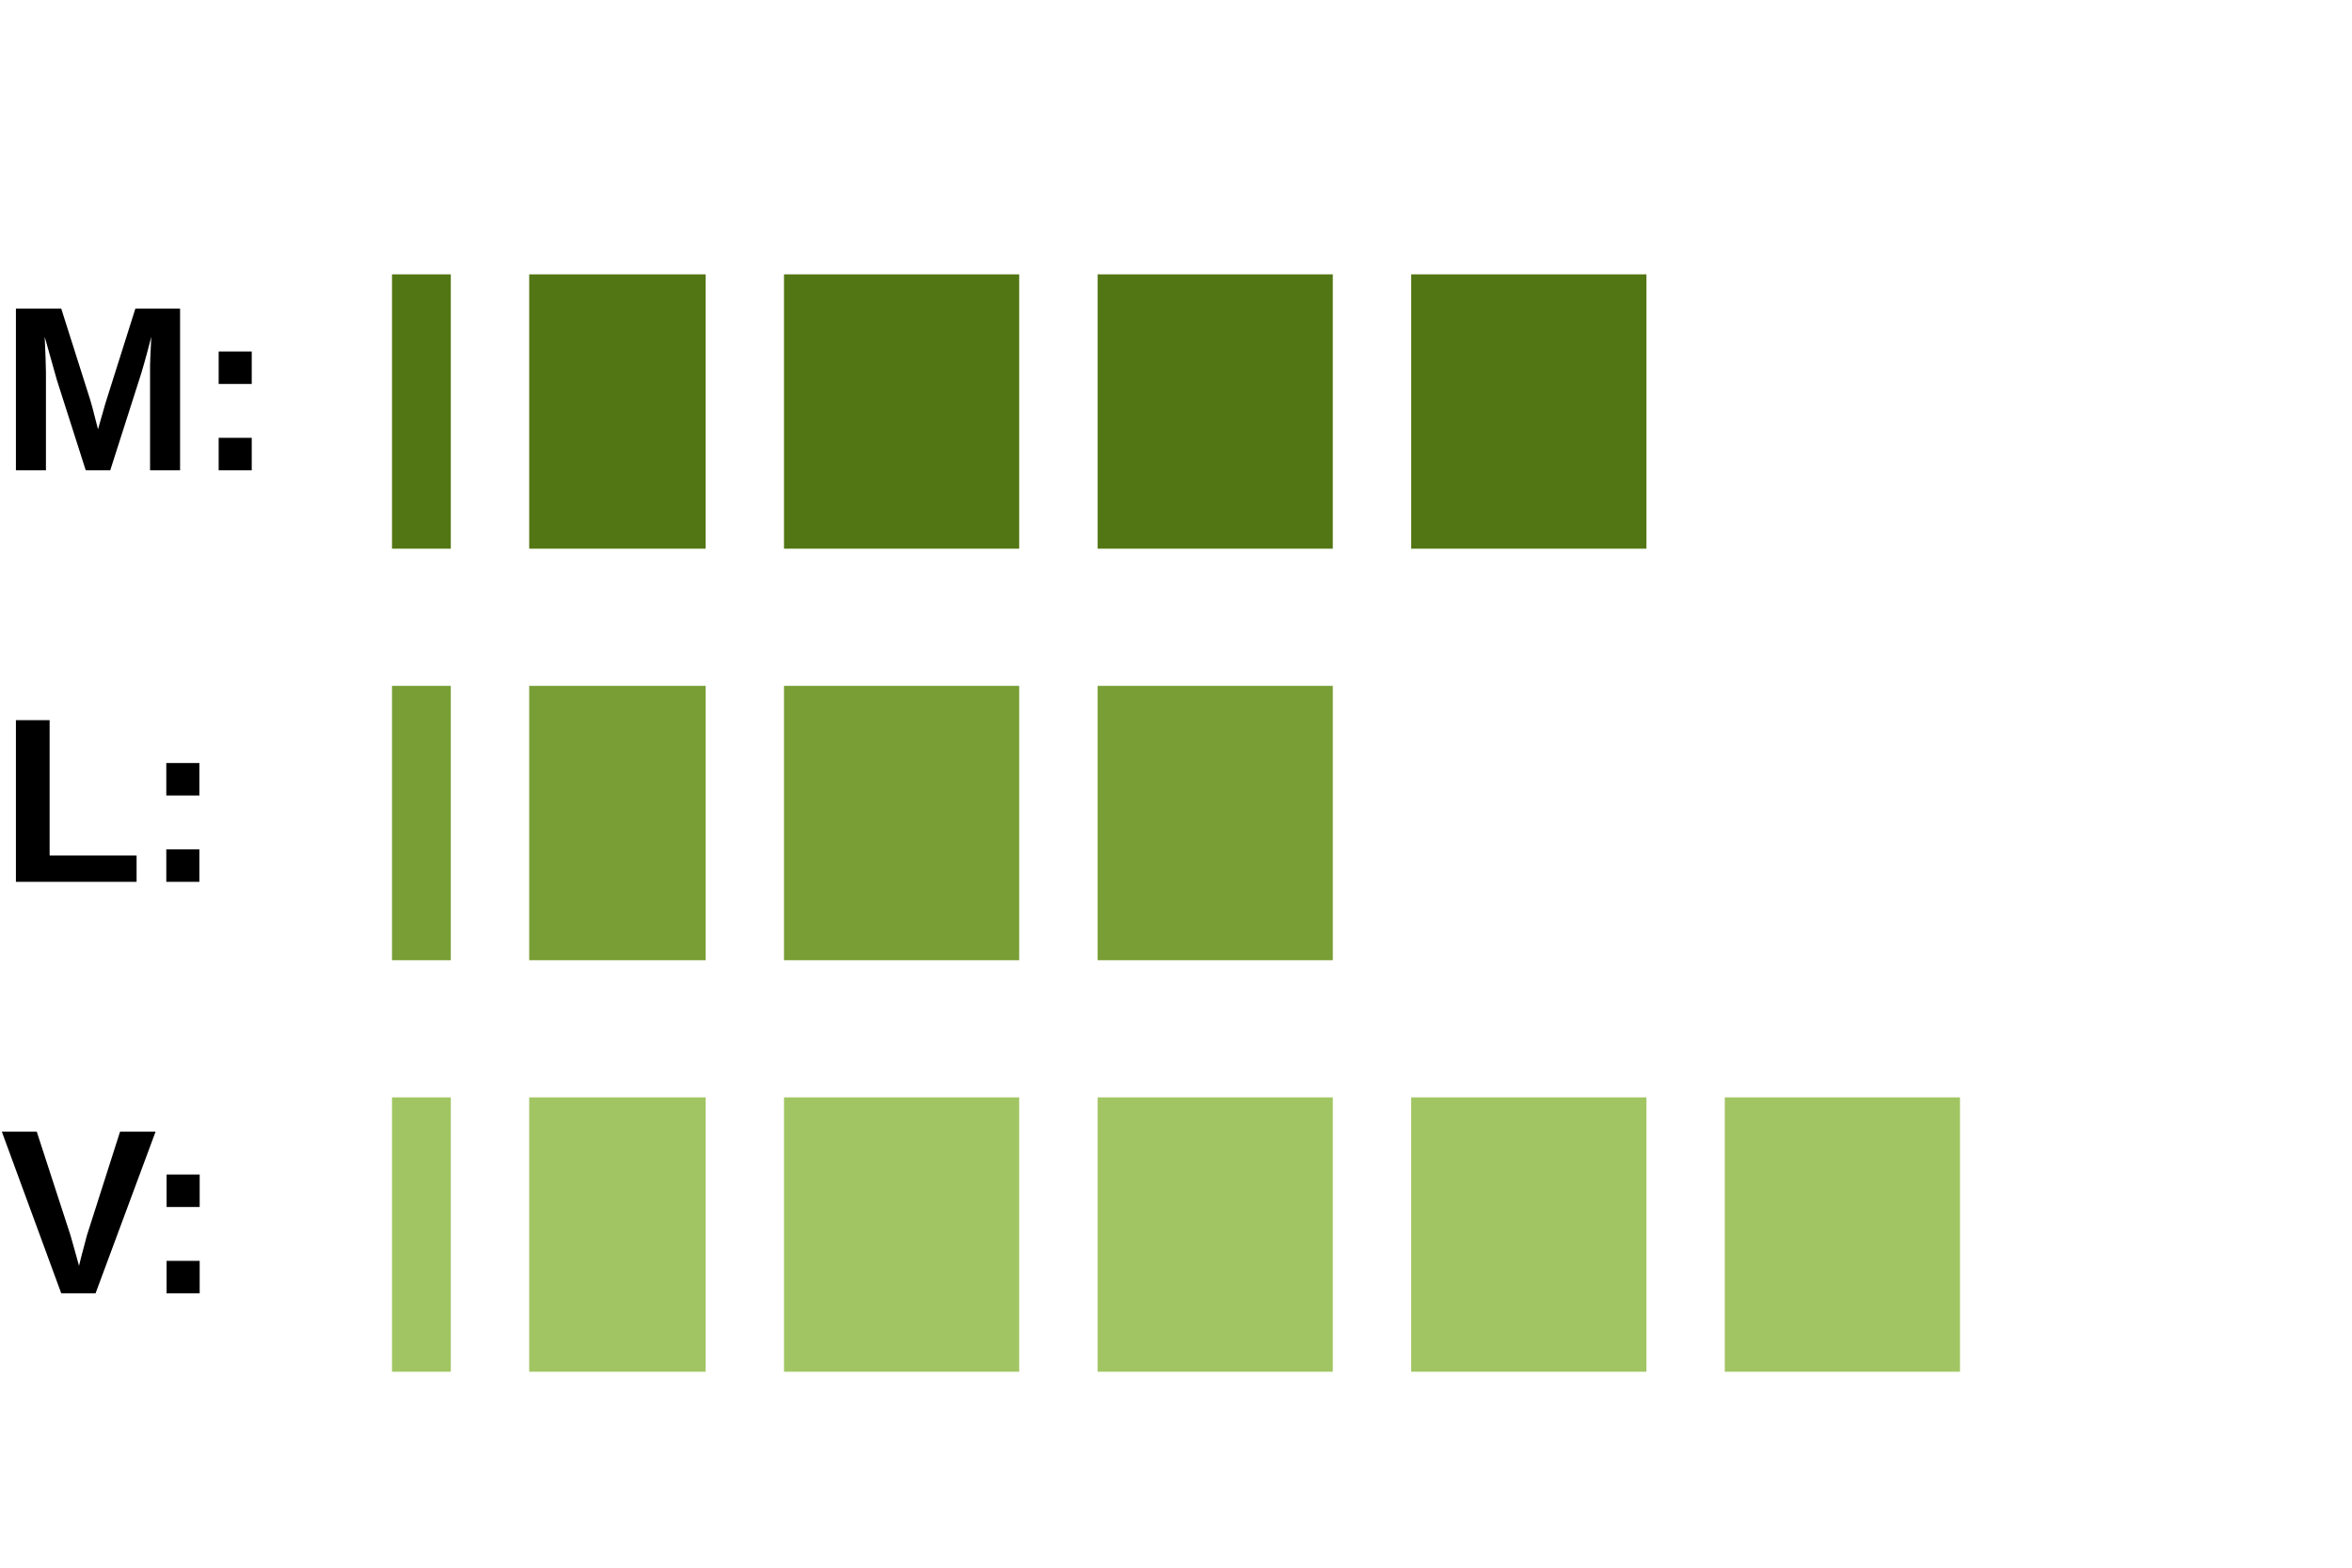
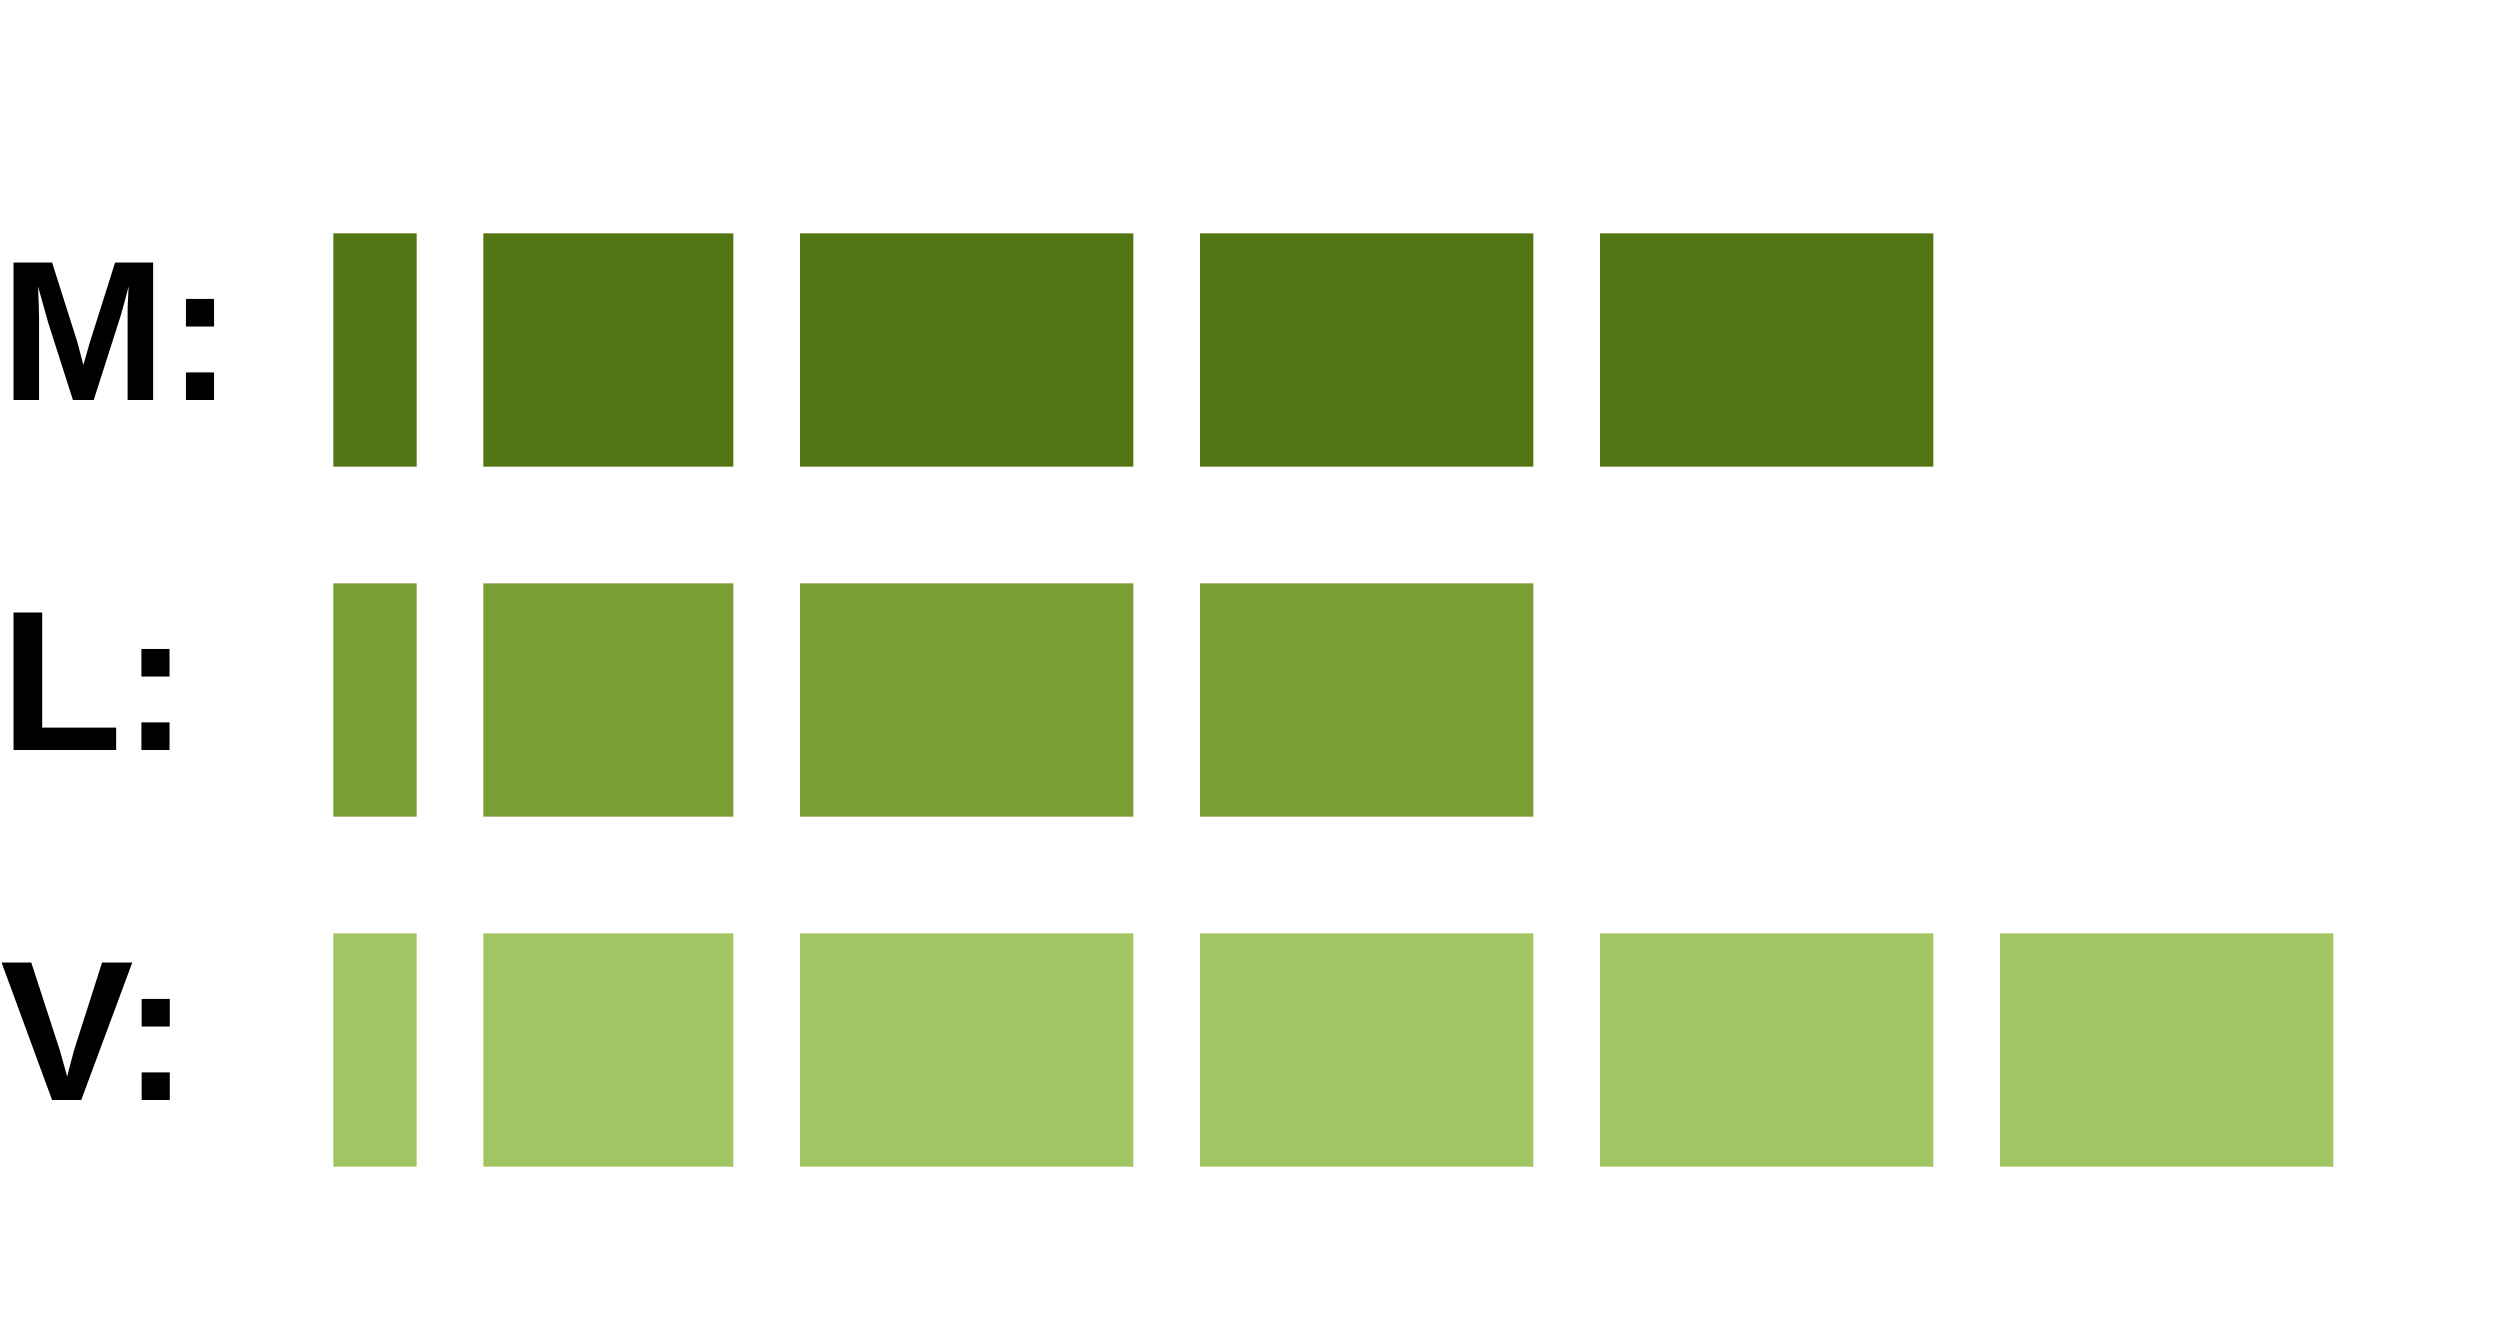
- <svg xmlns="http://www.w3.org/2000/svg" width="60px" height="40px" class="frequency-chart">
+ <svg xmlns="http://www.w3.org/2000/svg" width="75px" height="40px" class="frequency-chart">
  <style>
           .frequency-chart {
           position: relative;
           }
           .frequency-bar-1 {
           fill: #537614;
           }
           .frequency-bar-2 {
           fill: #789E35;
           }
           .frequency-bar-3 {
           fill: #A2C563;
           }
           .frequency-bar-4 {
           fill: #137177;
           }
           .frequency-text {
           font-family: Arial, sans-serif;
           font-size: 0.5em;
           font-weight: bold;
           }
          </style>
  <g>
    <text x="0" y="12" class="frequency-text">M: </text>
-     <rect class="frequency-bar-1" width="1.5px" height="7" y="7" x="10" />
-     <rect class="frequency-bar-1" width="4.5px" height="7" y="7" x="13.5" />
-     <rect class="frequency-bar-1" width="6px" height="7" y="7" x="20" />
-     <rect class="frequency-bar-1" width="6px" height="7" y="7" x="28" />
-     <rect class="frequency-bar-1" width="6px" height="7" y="7" x="36" />
+     <rect class="frequency-bar-1" width="2.5px" height="7" y="7" x="10" />
+     <rect class="frequency-bar-1" width="7.5px" height="7" y="7" x="14.5" />
+     <rect class="frequency-bar-1" width="10px" height="7" y="7" x="24" />
+     <rect class="frequency-bar-1" width="10px" height="7" y="7" x="36" />
+     <rect class="frequency-bar-1" width="10px" height="7" y="7" x="48" />
    <text x="0" y="22.5" class="frequency-text">L: </text>
-     <rect class="frequency-bar-2" width="1.5px" height="7" y="17.5" x="10" />
-     <rect class="frequency-bar-2" width="4.5px" height="7" y="17.5" x="13.5" />
-     <rect class="frequency-bar-2" width="6px" height="7" y="17.5" x="20" />
-     <rect class="frequency-bar-2" width="6px" height="7" y="17.5" x="28" />
+     <rect class="frequency-bar-2" width="2.5px" height="7" y="17.5" x="10" />
+     <rect class="frequency-bar-2" width="7.5px" height="7" y="17.5" x="14.5" />
+     <rect class="frequency-bar-2" width="10px" height="7" y="17.5" x="24" />
+     <rect class="frequency-bar-2" width="10px" height="7" y="17.5" x="36" />
    <text x="0" y="33" class="frequency-text">V: </text>
-     <rect class="frequency-bar-3" width="1.5px" height="7" y="28" x="10" />
-     <rect class="frequency-bar-3" width="4.5px" height="7" y="28" x="13.5" />
-     <rect class="frequency-bar-3" width="6px" height="7" y="28" x="20" />
-     <rect class="frequency-bar-3" width="6px" height="7" y="28" x="28" />
-     <rect class="frequency-bar-3" width="6px" height="7" y="28" x="36" />
-     <rect class="frequency-bar-3" width="6px" height="7" y="28" x="44" />
+     <rect class="frequency-bar-3" width="2.5px" height="7" y="28" x="10" />
+     <rect class="frequency-bar-3" width="7.5px" height="7" y="28" x="14.5" />
+     <rect class="frequency-bar-3" width="10px" height="7" y="28" x="24" />
+     <rect class="frequency-bar-3" width="10px" height="7" y="28" x="36" />
+     <rect class="frequency-bar-3" width="10px" height="7" y="28" x="48" />
+     <rect class="frequency-bar-3" width="10px" height="7" y="28" x="60" />
  </g>
</svg>
